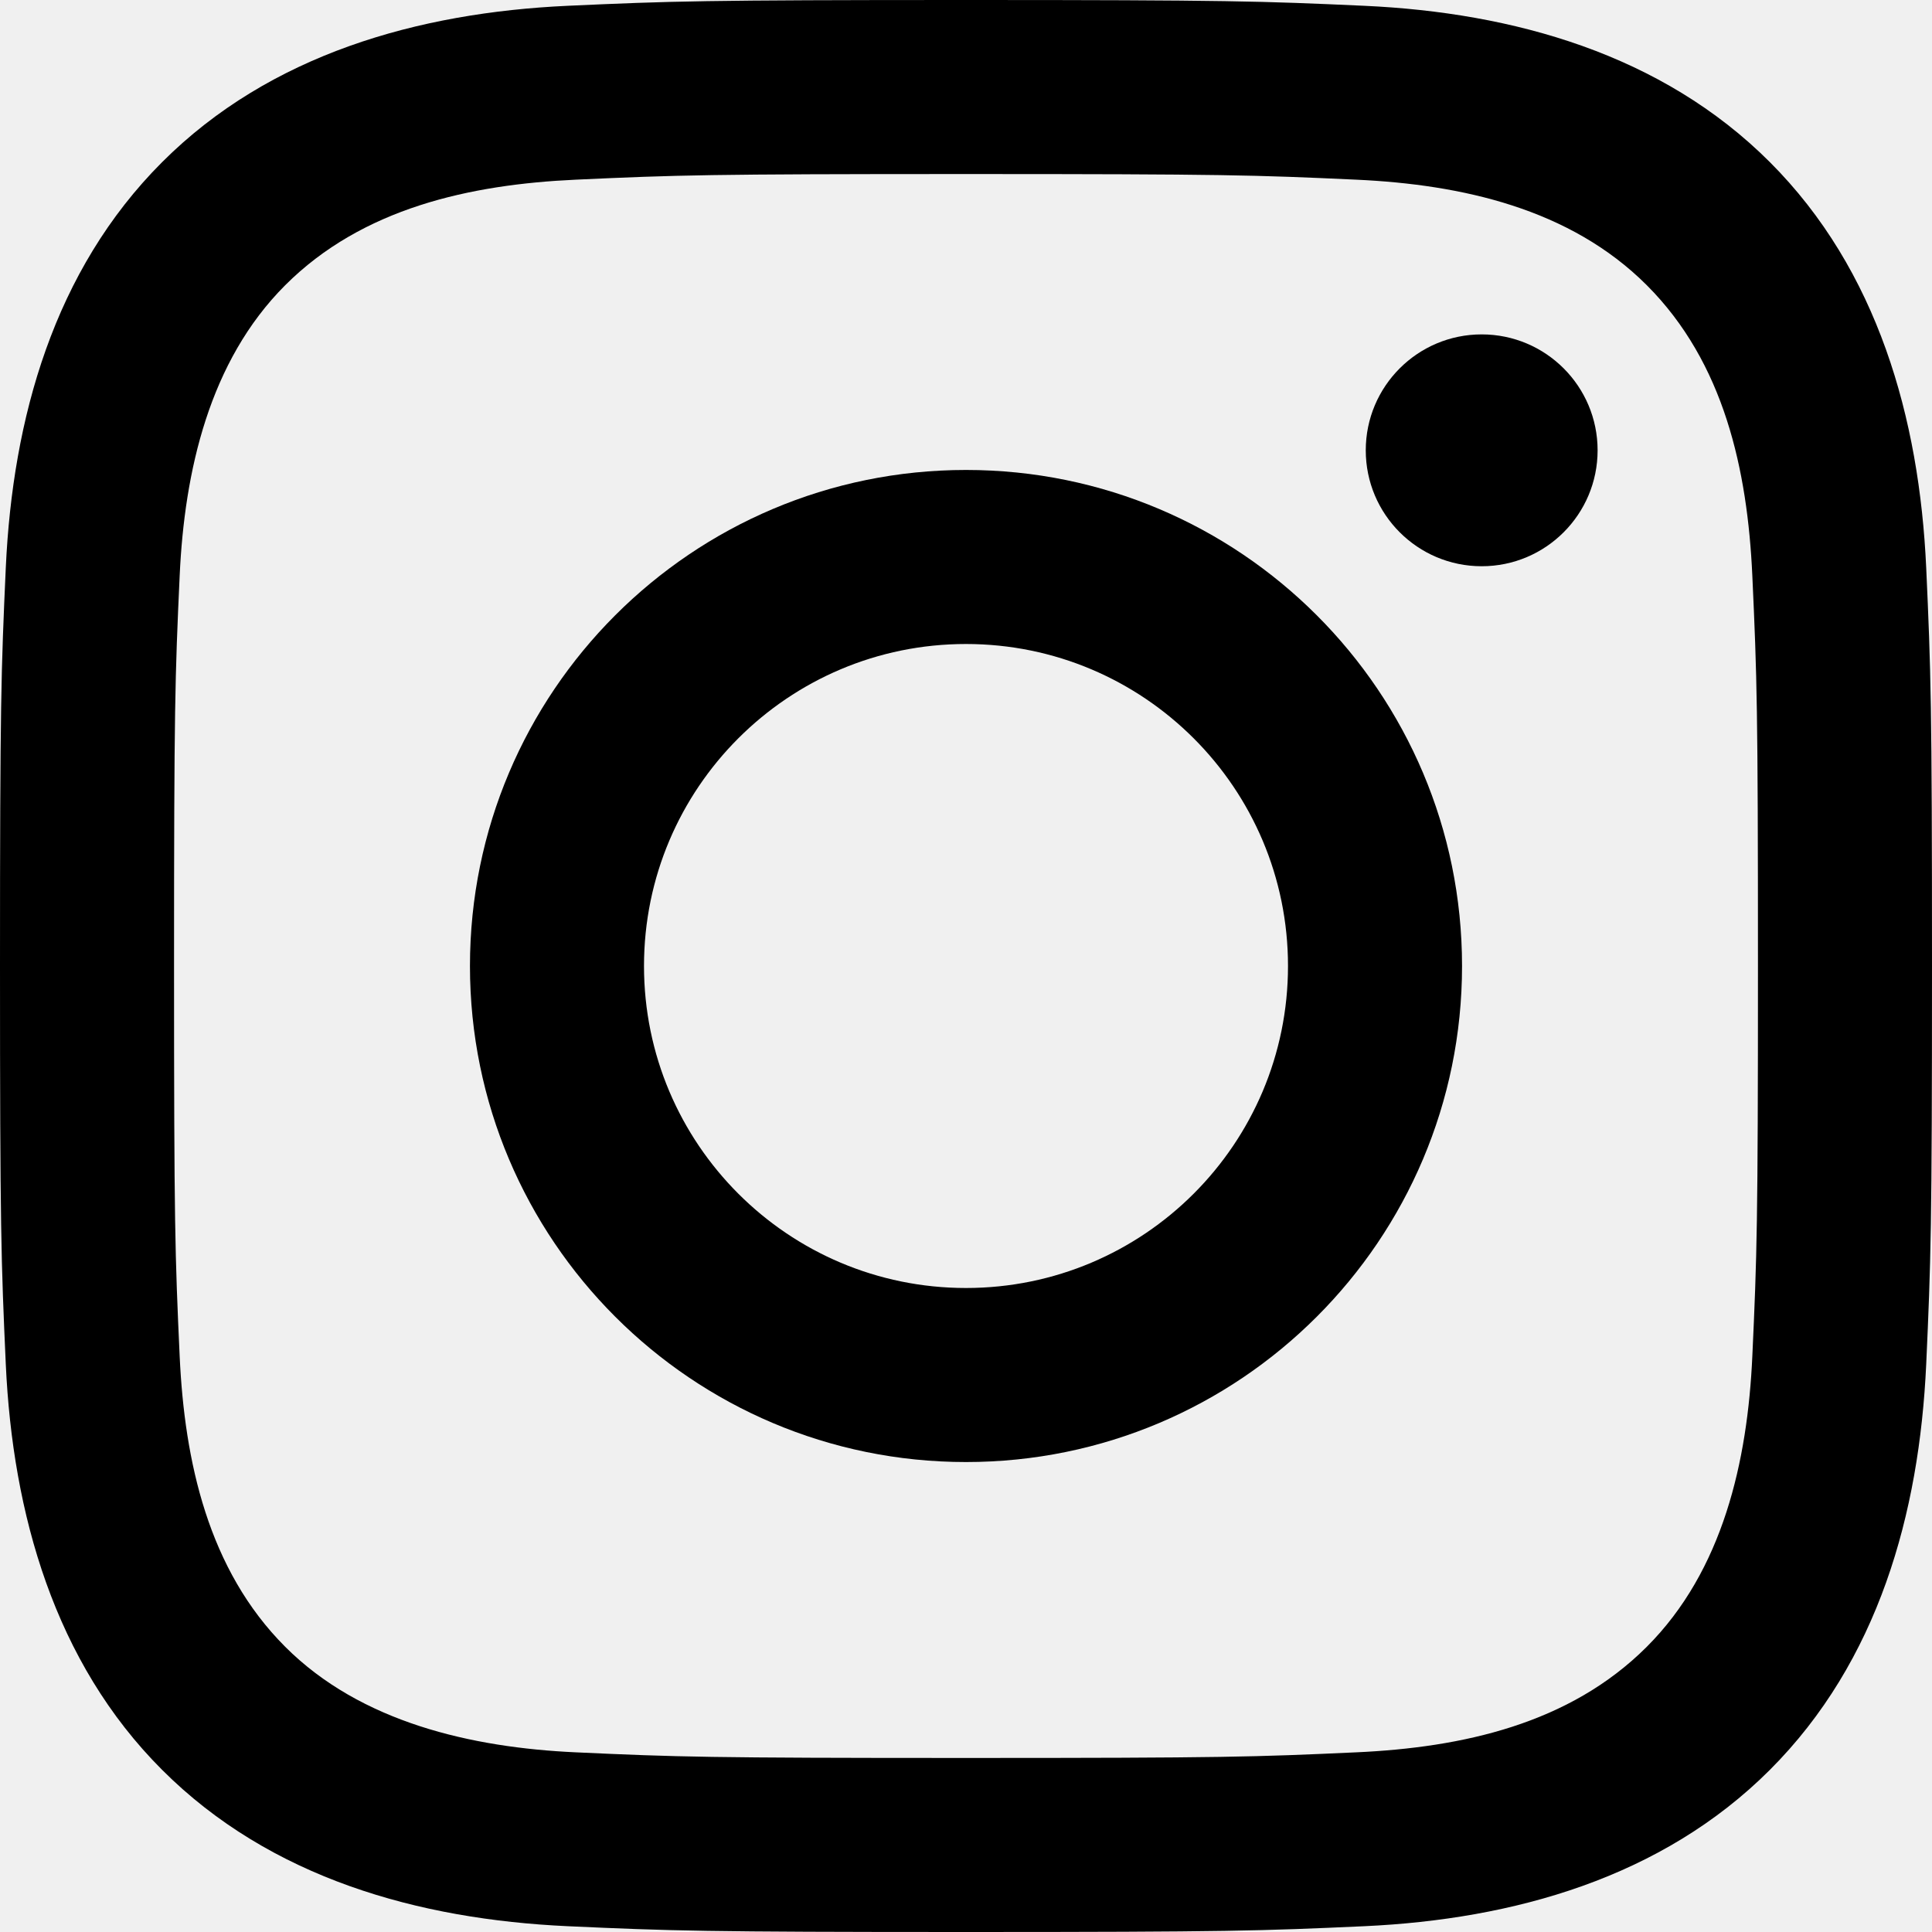
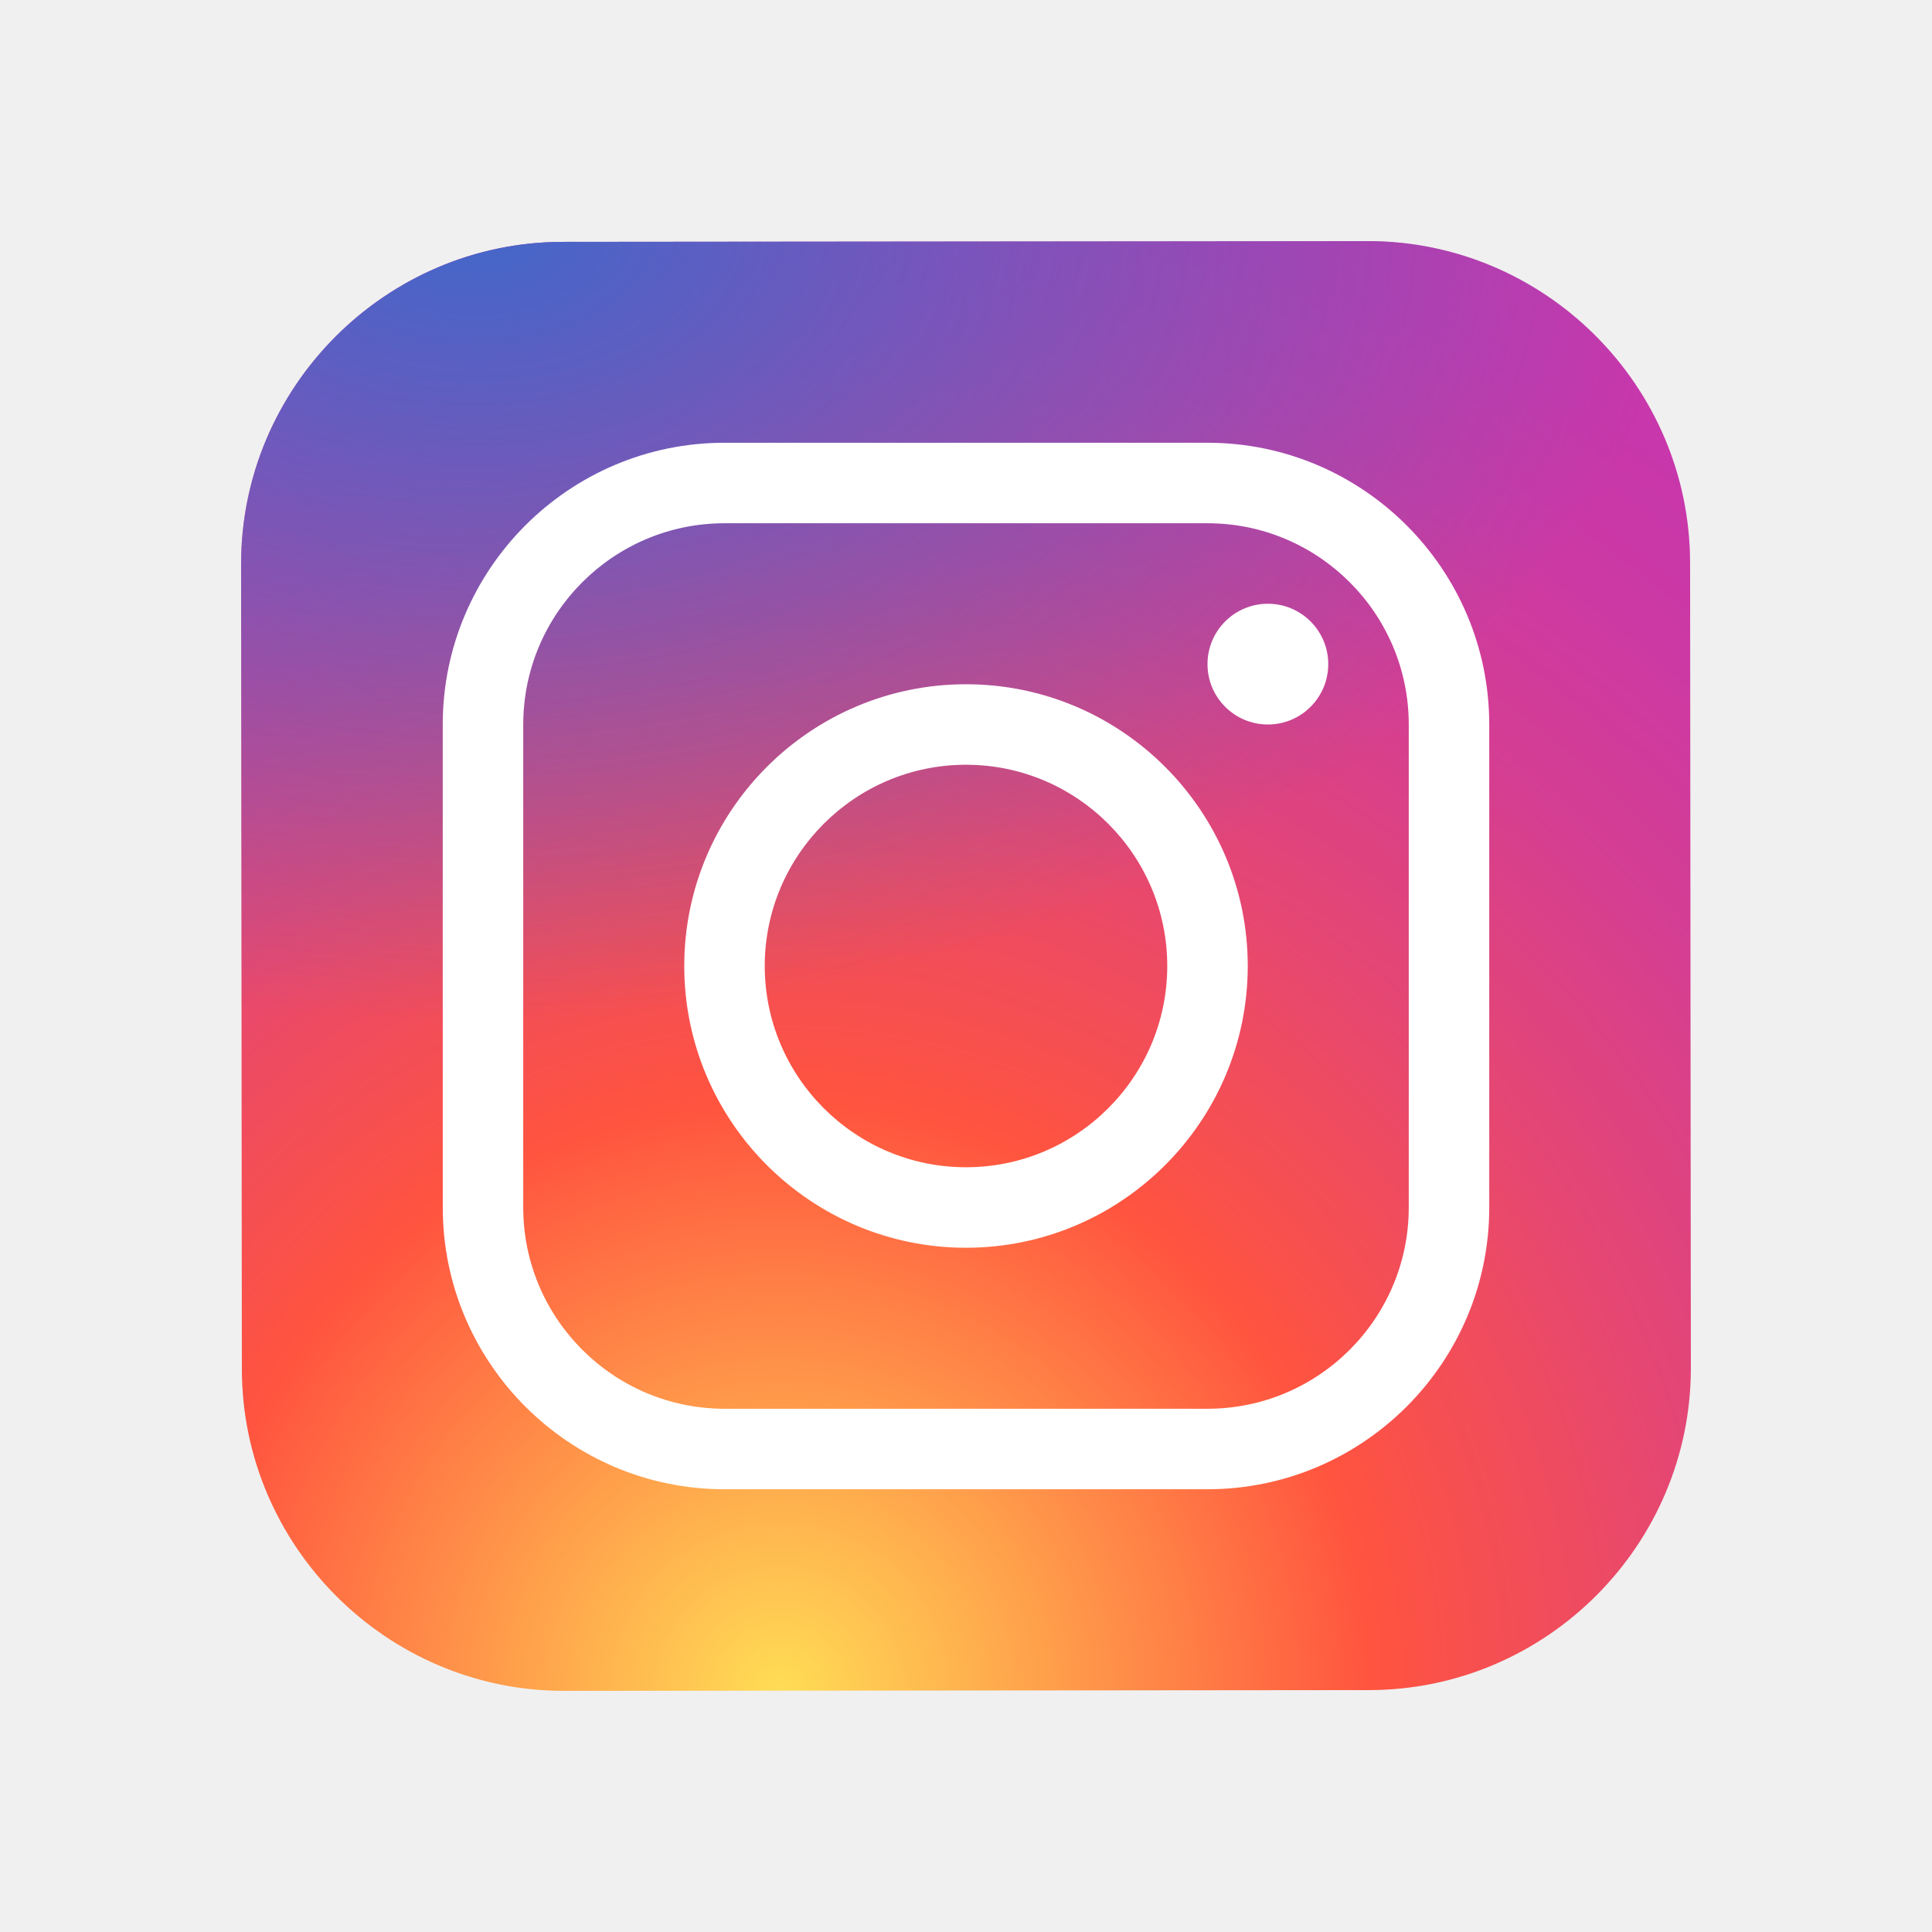
- <svg xmlns="http://www.w3.org/2000/svg" version="1.1" id="Capa_1" x="0px" y="0px" viewBox="0 0 24 24" style="enable-background:new 0 0 24 24;" xml:space="preserve" width="512" height="512">
-   <g>
-     <path d="M12,2.162c3.204,0,3.584,0.012,4.849,0.07c1.308,0.06,2.655,0.358,3.608,1.311c0.962,0.962,1.251,2.296,1.311,3.608   c0.058,1.265,0.07,1.645,0.07,4.849c0,3.204-0.012,3.584-0.07,4.849c-0.059,1.301-0.364,2.661-1.311,3.608   c-0.962,0.962-2.295,1.251-3.608,1.311c-1.265,0.058-1.645,0.07-4.849,0.07s-3.584-0.012-4.849-0.07   c-1.291-0.059-2.669-0.371-3.608-1.311c-0.957-0.957-1.251-2.304-1.311-3.608c-0.058-1.265-0.07-1.645-0.07-4.849   c0-3.204,0.012-3.584,0.07-4.849c0.059-1.296,0.367-2.664,1.311-3.608c0.96-0.96,2.299-1.251,3.608-1.311   C8.416,2.174,8.796,2.162,12,2.162 M12,0C8.741,0,8.332,0.014,7.052,0.072C5.197,0.157,3.355,0.673,2.014,2.014   C0.668,3.36,0.157,5.198,0.072,7.052C0.014,8.332,0,8.741,0,12c0,3.259,0.014,3.668,0.072,4.948c0.085,1.853,0.603,3.7,1.942,5.038   c1.345,1.345,3.186,1.857,5.038,1.942C8.332,23.986,8.741,24,12,24c3.259,0,3.668-0.014,4.948-0.072   c1.854-0.085,3.698-0.602,5.038-1.942c1.347-1.347,1.857-3.184,1.942-5.038C23.986,15.668,24,15.259,24,12   c0-3.259-0.014-3.668-0.072-4.948c-0.085-1.855-0.602-3.698-1.942-5.038c-1.343-1.343-3.189-1.858-5.038-1.942   C15.668,0.014,15.259,0,12,0z" />
-     <path d="M12,5.838c-3.403,0-6.162,2.759-6.162,6.162c0,3.403,2.759,6.162,6.162,6.162s6.162-2.759,6.162-6.162   C18.162,8.597,15.403,5.838,12,5.838z M12,16c-2.209,0-4-1.791-4-4s1.791-4,4-4s4,1.791,4,4S14.209,16,12,16z" />
-     <circle cx="18.406" cy="5.594" r="1.44" />
-   </g>
+ <svg xmlns="http://www.w3.org/2000/svg" viewBox="0 0 48 48" width="96px" height="96px">
+   <radialGradient id="yOrnnhliCrdS2gy~4tD8ma" cx="19.38" cy="42.035" r="44.899" gradientUnits="userSpaceOnUse">
+     <stop offset="0" stop-color="#fd5" />
+     <stop offset=".328" stop-color="#ff543f" />
+     <stop offset=".348" stop-color="#fc5245" />
+     <stop offset=".504" stop-color="#e64771" />
+     <stop offset=".643" stop-color="#d53e91" />
+     <stop offset=".761" stop-color="#cc39a4" />
+     <stop offset=".841" stop-color="#c837ab" />
+   </radialGradient>
+   <path fill="url(#yOrnnhliCrdS2gy~4tD8ma)" d="M34.017,41.99l-20,0.019c-4.4,0.004-8.003-3.592-8.008-7.992l-0.019-20 c-0.004-4.4,3.592-8.003,7.992-8.008l20-0.019c4.4-0.004,8.003,3.592,8.008,7.992l0.019,20 C42.014,38.383,38.417,41.986,34.017,41.99z" />
+   <radialGradient id="yOrnnhliCrdS2gy~4tD8mb" cx="11.786" cy="5.54" r="29.813" gradientTransform="matrix(1 0 0 .6663 0 1.849)" gradientUnits="userSpaceOnUse">
+     <stop offset="0" stop-color="#4168c9" />
+     <stop offset=".999" stop-color="#4168c9" stop-opacity="0" />
+   </radialGradient>
+   <path fill="url(#yOrnnhliCrdS2gy~4tD8mb)" d="M34.017,41.99l-20,0.019c-4.4,0.004-8.003-3.592-8.008-7.992l-0.019-20 c-0.004-4.4,3.592-8.003,7.992-8.008l20-0.019c4.4-0.004,8.003,3.592,8.008,7.992l0.019,20 C42.014,38.383,38.417,41.986,34.017,41.99z" />
+   <path fill="#fff" d="M24,31c-3.859,0-7-3.14-7-7s3.141-7,7-7s7,3.14,7,7S27.859,31,24,31z M24,19c-2.757,0-5,2.243-5,5 s2.243,5,5,5s5-2.243,5-5S26.757,19,24,19z" />
+   <circle cx="31.5" cy="16.5" r="1.5" fill="#fff" />
+   <path fill="#fff" d="M30,37H18c-3.859,0-7-3.14-7-7V18c0-3.86,3.141-7,7-7h12c3.859,0,7,3.14,7,7v12 C37,33.86,33.859,37,30,37z M18,13c-2.757,0-5,2.243-5,5v12c0,2.757,2.243,5,5,5h12c2.757,0,5-2.243,5-5V18c0-2.757-2.243-5-5-5H18z" />
</svg>
